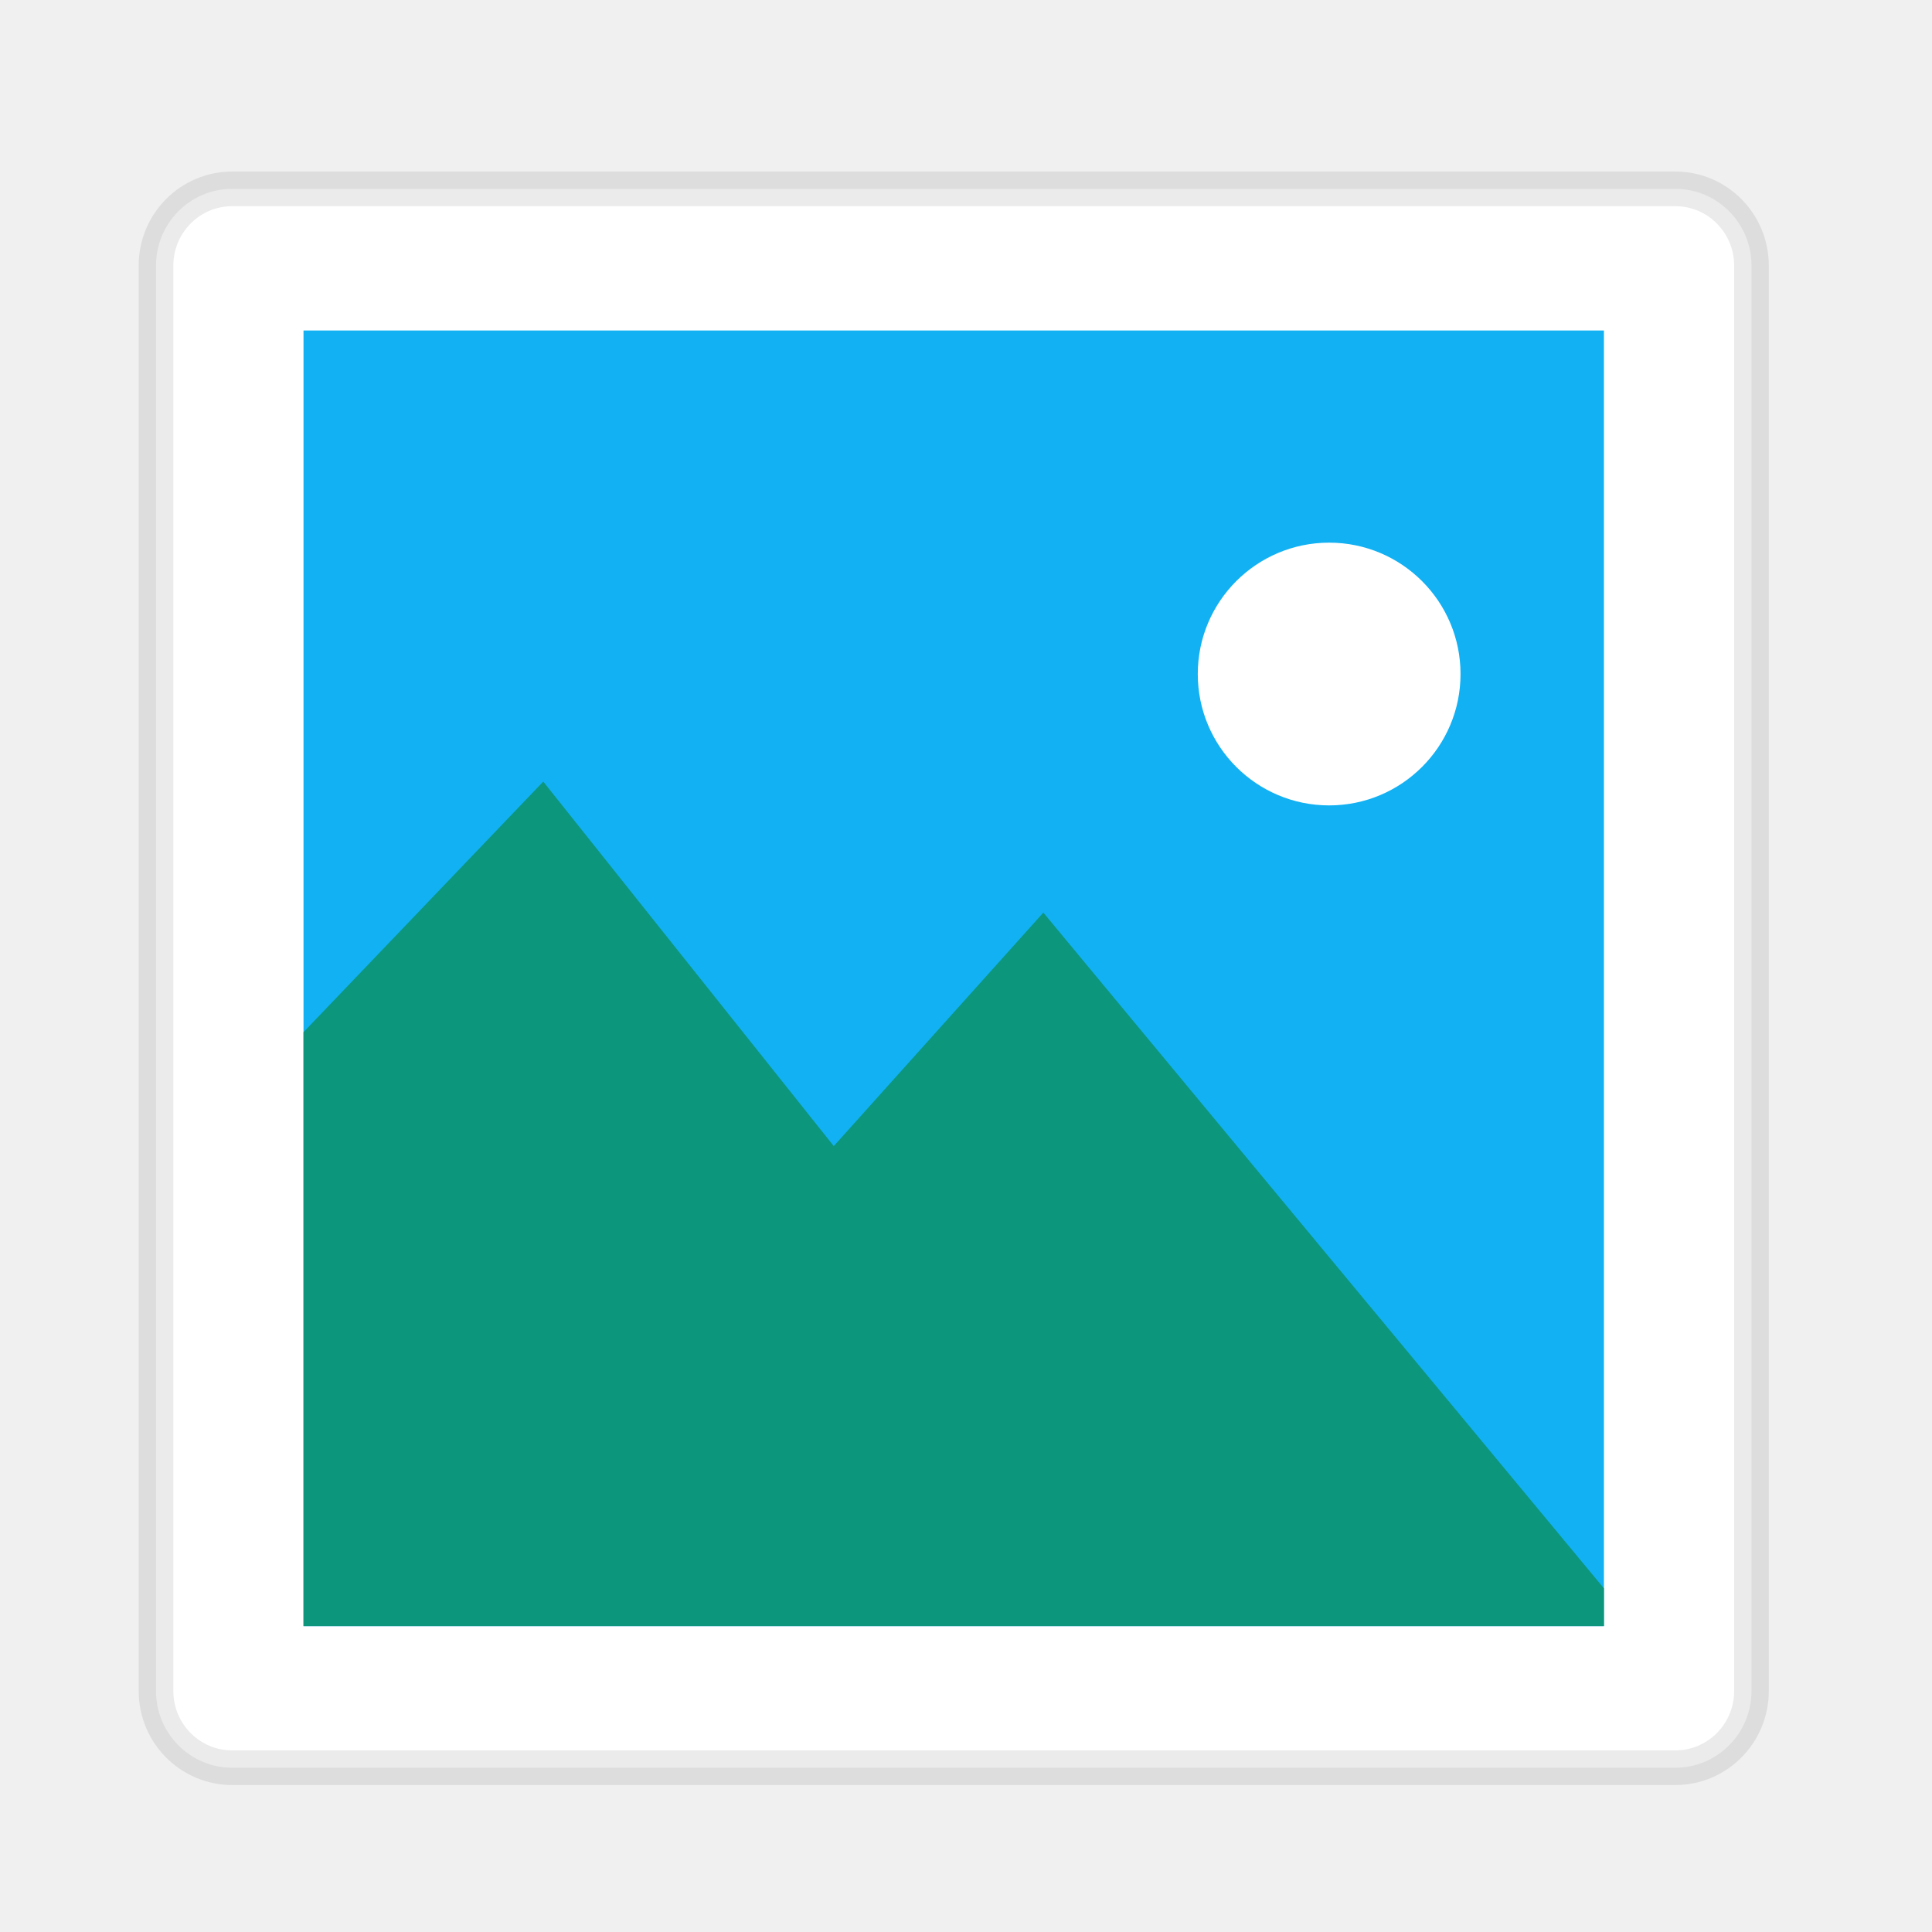
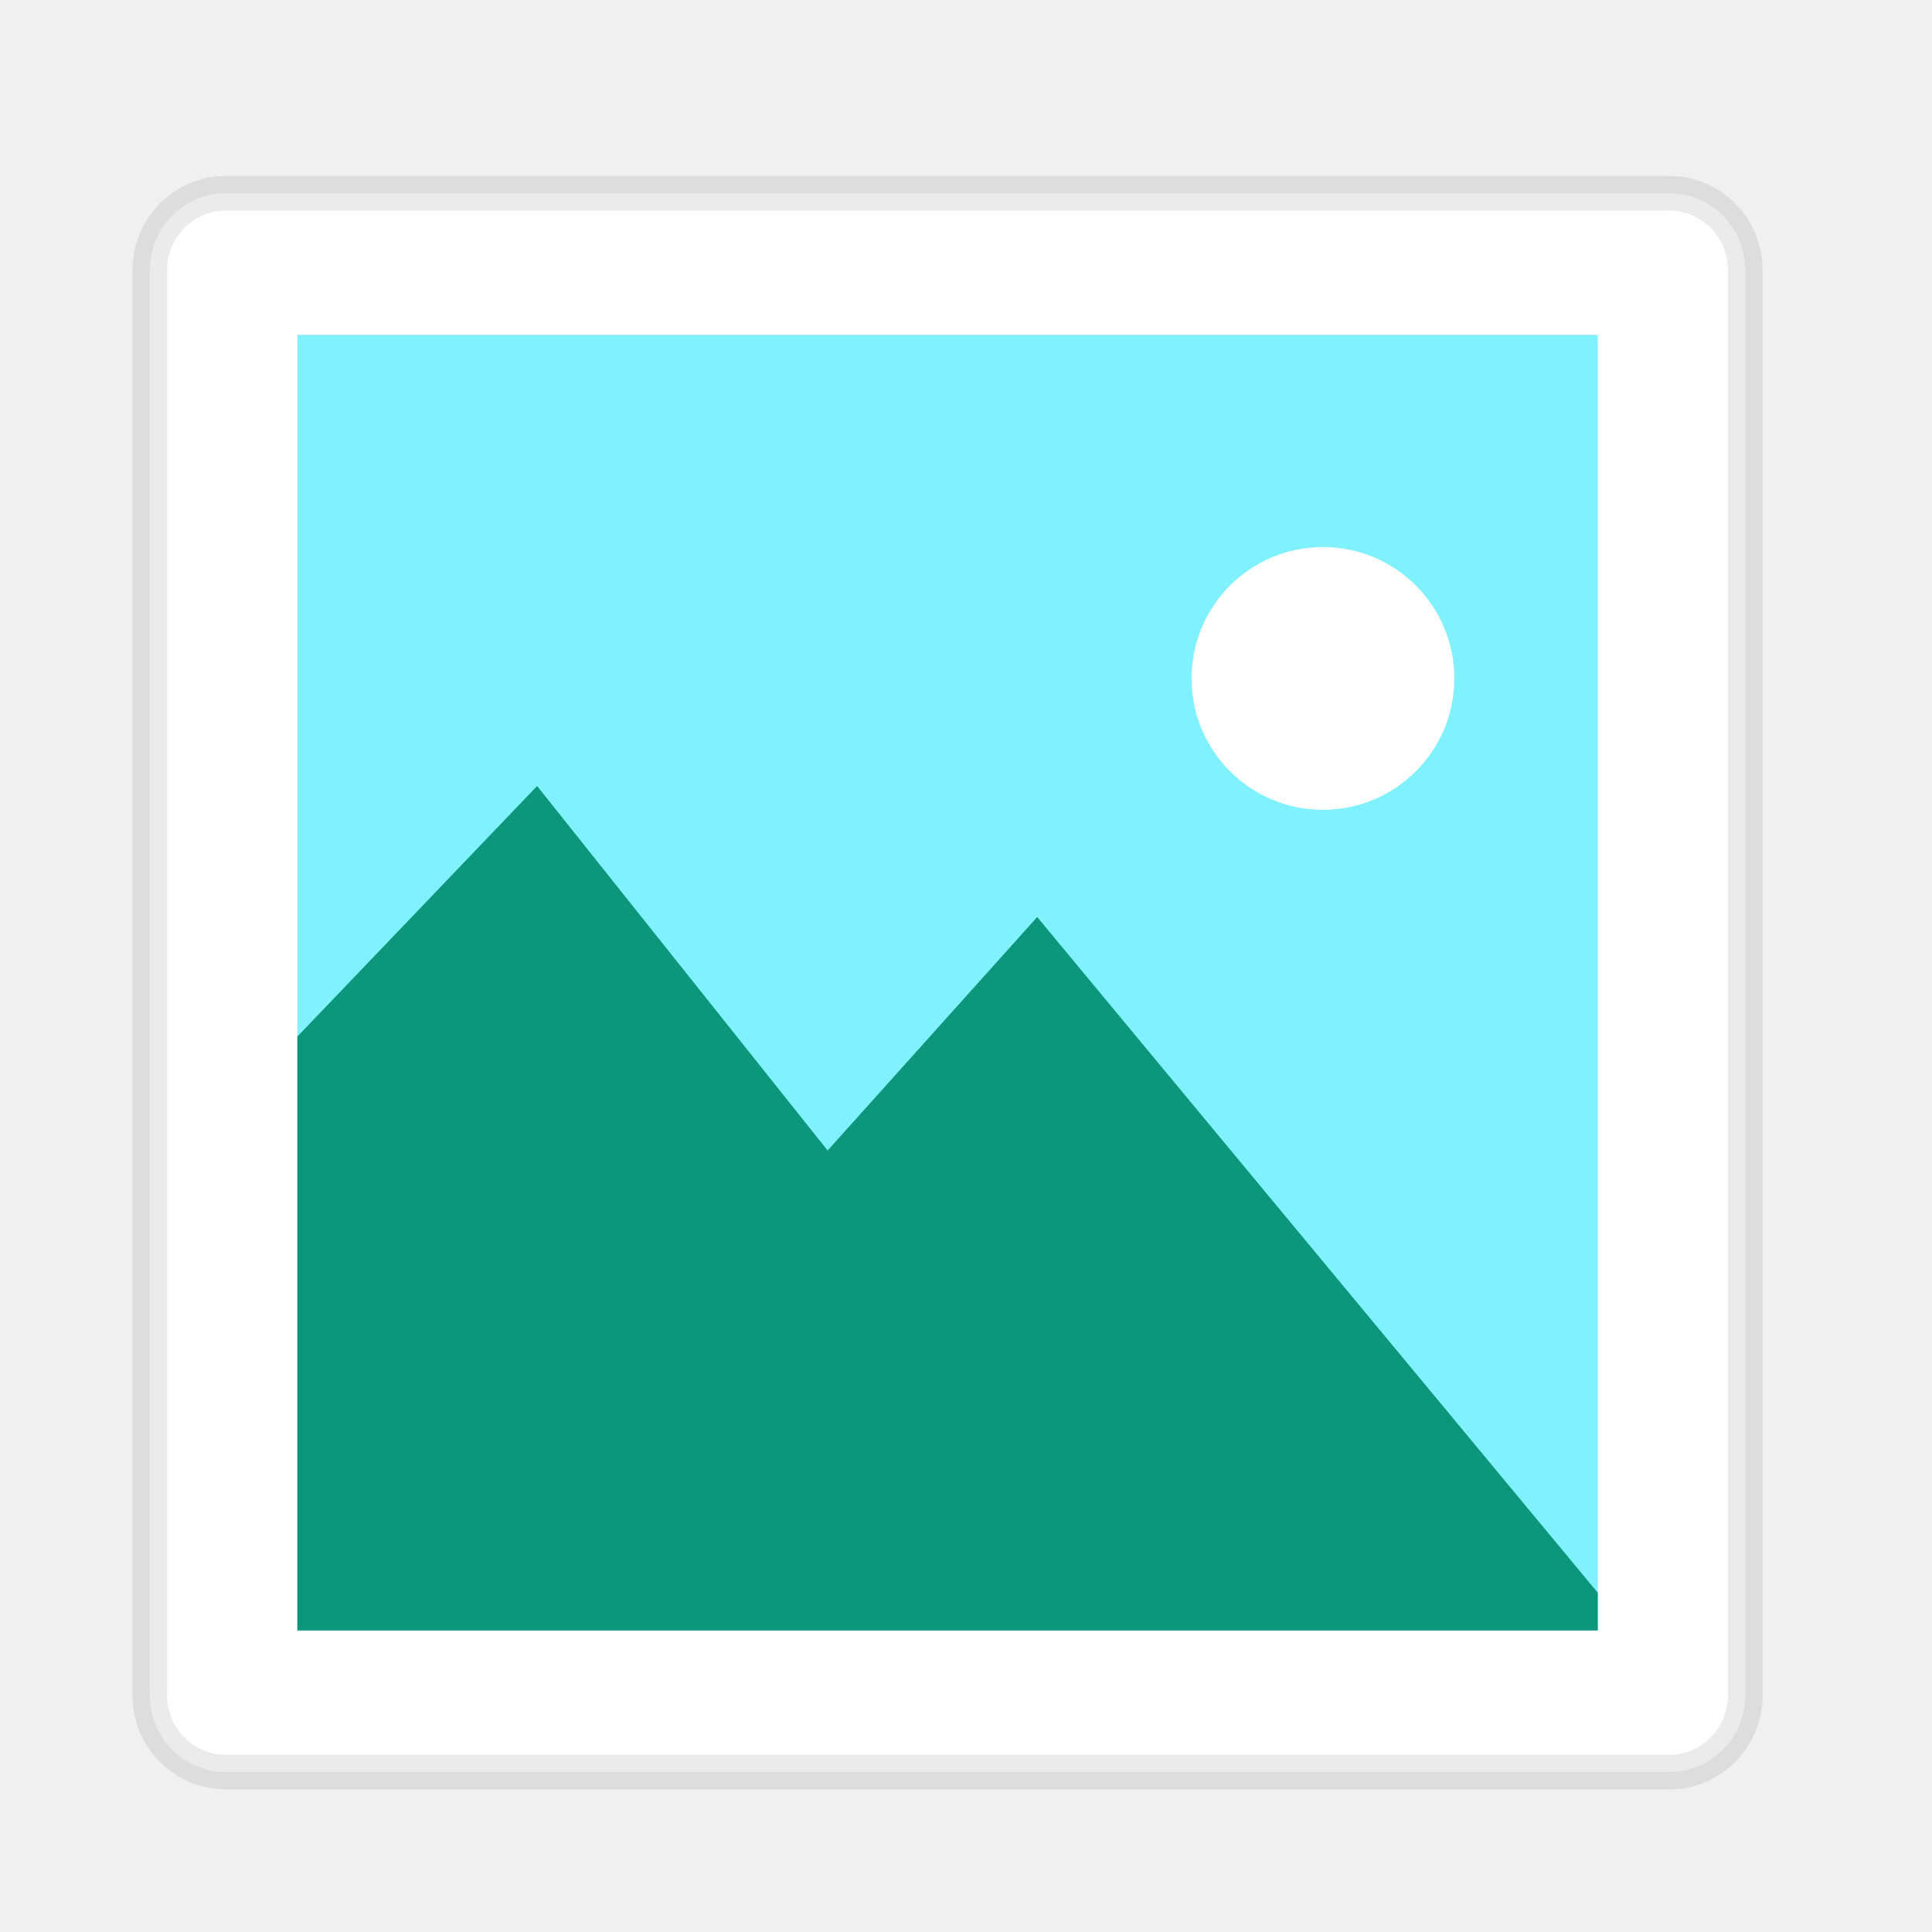
- <svg xmlns="http://www.w3.org/2000/svg" width="32" height="32" id="svg2" version="1.1">
-   <defs id="defs4">
-     <linearGradient id="a" y1="17" x1="47" y2="24" gradientUnits="userSpaceOnUse" x2="54" gradientTransform="translate(360.57 510.8)">
-       <stop stop-color="#060606" id="stop7" />
-       <stop offset="1" stop-opacity="0" id="stop9" />
-     </linearGradient>
-     <linearGradient id="b" y1="392.36" y2="320.48" gradientUnits="userSpaceOnUse" x2="0" gradientTransform="matrix(.5 0 0 .42294 378.57 378.93)">
-       <stop stop-color="#ffffff" stop-opacity="0" id="stop12" />
-       <stop offset="1" stop-color="#ffffff" stop-opacity=".2" id="stop14" />
-     </linearGradient>
-     <path color-rendering="auto" color-interpolation-filters="linearRGB" shape-rendering="auto" image-rendering="auto" text-rendering="auto" id="c" color-interpolation="sRGB" color="#000000" d="m386.57 545.8v-25h21l7 7v18h-7z" />
+ <svg xmlns="http://www.w3.org/2000/svg" xmlns:xlink="http://www.w3.org/1999/xlink" width="32" version="1.1" height="32" viewBox="0 0 32 32" id="svg2">
+   <defs id="defs5455">
+     <linearGradient id="a" y1="32.998" x1="34.5" y2="11.998" gradientUnits="userSpaceOnUse" x2="11.786">
+       <stop stop-color="#dd1627" id="stop2" />
+       <stop offset="1" stop-color="#df3e52" id="stop4" />
+     </linearGradient>
+     <linearGradient id="b" y1="10.38" x1="46.23" y2="35.663" x2="73.03" gradientUnits="userSpaceOnUse" gradientTransform="translate(-52)">
+       <stop stop-color="#f8bac0" stop-opacity=".731" id="stop7" />
+       <stop offset="1" stop-color="#f8bac0" stop-opacity="0" id="stop9" />
+     </linearGradient>
+     <path id="c" d="m.735 43.06l23.265-42.35 23.09 42.31c0 0-2.212-.155-5.272-.291-2.851-.127-1.794.114-8.278-1.089-4.911-.91-8.522-2.865-15.253-2.727-7.453.153-17.549 4.149-17.549 4.149" />
+     <linearGradient id="linearGradient4222">
+       <stop id="stop2-35" style="stop-color:#0166d0;stop-opacity:1" offset="0" />
+       <stop id="stop4-62" style="stop-color:#51a6ff;stop-opacity:1" offset="1" />
+     </linearGradient>
+     <linearGradient id="linearGradient4198">
+       <stop id="stop7-9" offset="0" style="stop-color:#208dff;stop-opacity:1" />
+       <stop id="stop9-1" offset="1" style="stop-color:#51a6ff;stop-opacity:1" />
+     </linearGradient>
+     <linearGradient gradientTransform="matrix(0.7813559,0,0,0.7813559,-346.9312,-382.9337)" gradientUnits="userSpaceOnUse" y2="519.798" x2="402.571" y1="543.798" x1="402.571" id="linearGradient4204" xlink:href="#linearGradient4222" />
+     <linearGradient gradientTransform="matrix(0.7813559,0,0,0.7813559,-346.9312,-382.9337)" gradientUnits="userSpaceOnUse" y2="519.798" x2="414.571" y1="543.798" x1="414.571" id="linearGradient4212" xlink:href="#linearGradient4198" />
+     <linearGradient gradientTransform="matrix(1,0,0,0.9992445,384.5714,499.8244)" gradientUnits="userSpaceOnUse" y2="4" x2="24" y1="35" x1="24" id="linearGradient4220" xlink:href="#linearGradient4198" />
+     <linearGradient gradientUnits="userSpaceOnUse" y2="38" x2="29" y1="21" x1="12" id="linearGradient4244" xlink:href="#linearGradient4227" />
+     <linearGradient id="linearGradient4227">
+       <stop id="stop16" style="stop-color:#292c2f;stop-opacity:1" offset="0" />
+       <stop id="stop18" style="stop-color:#000000;stop-opacity:0;" offset="1" />
+     </linearGradient>
+     <linearGradient id="linearGradient4532">
+       <stop id="stop4528" offset="0" style="stop-color:#000000;stop-opacity:1;" />
+       <stop id="stop4530" offset="1" style="stop-color:#000000;stop-opacity:0;" />
+     </linearGradient>
+     <linearGradient id="linearGradient4454">
+       <stop style="stop-color:#d21e1e;stop-opacity:1" offset="0" id="stop7-36" />
+       <stop style="stop-color:#e05e4c;stop-opacity:1" offset="1" id="stop9-75" />
+     </linearGradient>
+     <linearGradient xlink:href="#linearGradient4454" id="linearGradient4213" x1="403.421" y1="544.092" x2="391.89" y2="525.725" gradientUnits="userSpaceOnUse" gradientTransform="translate(-384.57,-499.8)" />
+     <linearGradient id="linearGradient4472">
+       <stop style="stop-color:#ffa92d;stop-opacity:1" offset="0" id="stop13" />
+       <stop style="stop-color:#ffc169;stop-opacity:1" offset="1" id="stop15" />
+     </linearGradient>
+     <linearGradient xlink:href="#linearGradient4472" id="linearGradient4235" x1="401.296" y1="523.203" x2="391.154" y2="505.319" gradientUnits="userSpaceOnUse" gradientTransform="translate(-384.57,-499.8)" />
+     <linearGradient id="linearGradient4422-8">
+       <stop style="stop-color:#377d50;stop-opacity:1" offset="0" id="stop19" />
+       <stop style="stop-color:#54d883;stop-opacity:1" offset="1" id="stop21" />
+     </linearGradient>
+     <linearGradient xlink:href="#linearGradient4422-8" id="linearGradient4257" x1="424.602" y1="523.798" x2="413.779" y2="503.798" gradientUnits="userSpaceOnUse" gradientTransform="translate(-384.57,-499.8)" />
+     <linearGradient id="linearGradient4438">
+       <stop style="stop-color:#375a7d;stop-opacity:1" offset="0" id="stop25" />
+       <stop style="stop-color:#54a3d8;stop-opacity:1" offset="1" id="stop27" />
+     </linearGradient>
+     <linearGradient xlink:href="#linearGradient4438" id="linearGradient4279" x1="420.884" y1="543.488" x2="412.118" y2="525.748" gradientUnits="userSpaceOnUse" gradientTransform="translate(-384.57,-499.8)" />
+     <linearGradient xlink:href="#linearGradient4532" id="linearGradient4220-3" x1="4" y1="4" x2="44" y2="44" gradientUnits="userSpaceOnUse" gradientTransform="translate(0.00142264,-0.00198746)" />
+     <linearGradient gradientUnits="userSpaceOnUse" x2="4" y2="44" x1="24" y1="4" id="a-2">
+       <stop id="stop2-367" stop-color="#197cf1" />
+       <stop id="stop4-5" stop-color="#20bcfa" offset="1" />
+     </linearGradient>
+     <linearGradient gradientUnits="userSpaceOnUse" x2="24" y2="4" x1="44" y1="44" id="b-7">
+       <stop id="stop7-3" stop-color="#c61423" />
+       <stop id="stop9-56" stop-color="#dc2b41" offset="1" />
+     </linearGradient>
+     <linearGradient gradientUnits="userSpaceOnUse" x2="4" x1="44" id="c-0">
+       <stop id="stop12" stop-color="#42a603" />
+       <stop id="stop14" stop-color="#78da06" offset="1" />
+     </linearGradient>
+     <linearGradient x2="416.57" gradientUnits="userSpaceOnUse" x1="400.57" y2="538.8" y1="522.8" id="d">
+       <stop id="stop17" stop-color="#292c2f" />
+       <stop id="stop19-29" stop-opacity="0" offset="1" />
+     </linearGradient>
+     <linearGradient id="b-3" y1="522.99" x1="430.51" y2="523.86" gradientUnits="userSpaceOnUse" x2="378.58" gradientTransform="matrix(.70711.70711-.70711.70711 105.4-635.69)">
+       <stop stop-color="#fcfcfc" id="stop7-67" />
+       <stop offset="1" stop-color="#e9eaeb" id="stop9-53" />
+     </linearGradient>
+     <linearGradient id="c-5" y1="19.869" x1="-28.649" y2="49.804" gradientUnits="userSpaceOnUse" x2="3.614" gradientTransform="translate(45.719-.92)">
+       <stop id="stop12-6" />
+       <stop offset="1" stop-opacity="0" id="stop14-2" />
+     </linearGradient>
+     <linearGradient id="d-9" y1="522.18" x1="388.34" y2="523.7" gradientUnits="userSpaceOnUse" x2="402.03" gradientTransform="matrix(.70711.70711-.70711.70711 105.48-635.28)">
+       <stop stop-color="#ffffff" id="stop17-1" />
+       <stop offset="1" stop-color="#eff0f1" id="stop19-2" />
+     </linearGradient>
+     <linearGradient id="e" y1="527.21" x1="422.48" y2="527.34" gradientUnits="userSpaceOnUse" x2="425.86" gradientTransform="matrix(.70711.70711-.70711.70711 105.48-635.28)">
+       <stop stop-color="#f9f9f9" id="stop22" />
+       <stop offset="1" stop-color="#f6f6f6" id="stop24" />
+     </linearGradient>
+     <linearGradient id="f" y1="8.627" x1="9.642" y2="24.326" x2="23.912" gradientUnits="userSpaceOnUse">
+       <stop stop-color="#491309" id="stop27-1" />
+       <stop offset="1" stop-color="#b6642d" id="stop29" />
+     </linearGradient>
+     <linearGradient id="h" y1="33.922" x1="32.641" y2="34.953" x2="33.609" gradientUnits="userSpaceOnUse">
+       <stop stop-color="#cfcfcf" id="stop37" />
+       <stop offset="1" stop-color="#ededed" stop-opacity="0" id="stop39" />
+     </linearGradient>
+     <linearGradient id="o" y1="522.24" x1="385.61" y2="523.27" gradientUnits="userSpaceOnUse" x2="409.82" gradientTransform="matrix(.70711.70711-.70711.70711 105.48-635.28)">
+       <stop stop-color="#ffffff" id="stop62" />
+       <stop offset="1" stop-color="#dfe1e3" id="stop64" />
+     </linearGradient>
+     <path id="p" color="#000000" d="M25 15A9 9 0 1 1 7 15 9 9 0 1 1 25 15" />
+     <linearGradient gradientUnits="userSpaceOnUse" y2="503.67" x2="408.632" y1="543.773" x1="408.571" id="linearGradient4415" xlink:href="#linearGradient4299" />
+     <linearGradient id="linearGradient4227-5">
+       <stop id="stop8" style="stop-color:#2e3436;stop-opacity:1" offset="0" />
+       <stop id="stop10" style="stop-color:#555753;stop-opacity:1" offset="1" />
+     </linearGradient>
+     <linearGradient gradientTransform="matrix(0.9648179,0,0,0.9648179,14.37438,18.4283)" gradientUnits="userSpaceOnUse" y2="512.397" x2="408.571" y1="535.199" x1="408.571" id="linearGradient4437" xlink:href="#linearGradient4227-5" />
+     <linearGradient id="linearGradient4299">
+       <stop id="stop14-3" style="stop-color:#1064d3;stop-opacity:1" offset="0" />
+       <stop id="stop16-6" style="stop-color:#14c6fd;stop-opacity:1" offset="1" />
+     </linearGradient>
+     <linearGradient gradientUnits="userSpaceOnUse" y2="42.953" x2="42.946" y1="9.083" x1="9.077" id="linearGradient4392" xlink:href="#linearGradient4532" />
+     <linearGradient id="linearGradient4258">
+       <stop style="stop-color:#000019;stop-opacity:1" offset="0" id="stop2-36" />
+       <stop style="stop-color:#000019;stop-opacity:0.291" offset="1" id="stop4-7" />
+     </linearGradient>
+     <linearGradient id="linearGradient4223">
+       <stop style="stop-color:#c6cdd1;stop-opacity:1" offset="0" id="stop7-6" />
+       <stop style="stop-color:#e0e5e7;stop-opacity:1" offset="1" id="stop9-7" />
+     </linearGradient>
+     <linearGradient id="linearGradient4217">
+       <stop offset="0" style="stop-color:#1f93b9;stop-opacity:1" id="stop12-5" />
+       <stop offset="1" style="stop-color:#1a5c9b;stop-opacity:1" id="stop14-5" />
+     </linearGradient>
+     <linearGradient id="linearGradient4191">
+       <stop style="stop-color:#dc2b41;stop-opacity:1" offset="0" id="stop17-3" />
+       <stop style="stop-color:#c61423;stop-opacity:1" offset="1" id="stop19-5" />
+     </linearGradient>
+     <linearGradient xlink:href="#linearGradient4217" id="linearGradient4197" x1="24" y1="7" x2="24" y2="29" gradientUnits="userSpaceOnUse" gradientTransform="translate(-50.19933,-1.150547)" />
+     <linearGradient xlink:href="#linearGradient4191" id="linearGradient4207" x1="24" y1="30" x2="24" y2="41" gradientUnits="userSpaceOnUse" gradientTransform="translate(-50.19933,0.8494534)" />
+     <linearGradient xlink:href="#linearGradient4191" id="linearGradient4215" x1="11" y1="30" x2="11" y2="41" gradientUnits="userSpaceOnUse" gradientTransform="translate(-51.19933,0.8494534)" />
+     <linearGradient xlink:href="#linearGradient4223" id="linearGradient4229" x1="29" y1="44" x2="29" y2="4" gradientUnits="userSpaceOnUse" gradientTransform="translate(-51.19933,-1.150547)" />
+     <radialGradient xlink:href="#linearGradient4258" id="radialGradient4264" cx="24" cy="24" fx="24" fy="24" r="19" gradientUnits="userSpaceOnUse" gradientTransform="translate(-51.19933,-1.150547)" />
+     <path d="m.735 43.06l23.265-42.35 23.09 42.31c0 0-2.212-.155-5.272-.291-2.851-.127-1.794.114-8.278-1.089-4.911-.91-8.522-2.865-15.253-2.727-7.453.153-17.549 4.149-17.549 4.149" id="c-2" />
+     <path d="m.735 43.06l23.265-42.35 23.09 42.31c0 0-2.212-.155-5.272-.291-2.851-.127-1.794.114-8.278-1.089-4.911-.91-8.522-2.865-15.253-2.727-7.453.153-17.549 4.149-17.549 4.149" id="c-29" />
+     <linearGradient xlink:href="#linearGradient4222" id="linearGradient4388" x1="402.571" y1="543.798" x2="402.571" y2="519.798" gradientUnits="userSpaceOnUse" gradientTransform="matrix(0.7813559,0,0,0.7813559,-346.9312,-382.9337)" />
+     <linearGradient xlink:href="#linearGradient4198" id="linearGradient4390" x1="414.571" y1="543.798" x2="414.571" y2="519.798" gradientUnits="userSpaceOnUse" gradientTransform="matrix(0.7813559,0,0,0.7813559,-346.9312,-382.9337)" />
+     <linearGradient xlink:href="#linearGradient4198" id="linearGradient4393" x1="24" y1="35" x2="24" y2="4" gradientUnits="userSpaceOnUse" gradientTransform="matrix(1,0,0,0.9992445,384.5714,499.8244)" />
+     <linearGradient gradientTransform="translate(-384.57,-499.8)" gradientUnits="userSpaceOnUse" y2="525.725" x2="391.89" y1="544.092" x1="403.421" id="linearGradient4395" xlink:href="#linearGradient4454" />
+     <linearGradient gradientTransform="translate(-384.57,-499.8)" gradientUnits="userSpaceOnUse" y2="505.319" x2="391.154" y1="523.203" x1="401.296" id="linearGradient4397" xlink:href="#linearGradient4472" />
+     <linearGradient gradientTransform="translate(-384.57,-499.8)" gradientUnits="userSpaceOnUse" y2="503.798" x2="413.779" y1="523.798" x1="424.602" id="linearGradient4399" xlink:href="#linearGradient4422-8" />
+     <linearGradient gradientTransform="translate(-384.57,-499.8)" gradientUnits="userSpaceOnUse" y2="525.748" x2="412.118" y1="543.488" x1="420.884" id="linearGradient4401" xlink:href="#linearGradient4438" />
+     <linearGradient gradientTransform="translate(0.00142264,-0.00198746)" gradientUnits="userSpaceOnUse" y2="44" x2="44" y1="4" x1="4" id="linearGradient4403" xlink:href="#linearGradient4532" />
+     <linearGradient id="c-0-5" x1="44" x2="4" gradientUnits="userSpaceOnUse">
+       <stop stop-color="#42a603" id="stop12-9" />
+       <stop offset="1" stop-color="#78da06" id="stop14-22" />
+     </linearGradient>
+     <path d="M25 15A9 9 0 1 1 7 15 9 9 0 1 1 25 15" color="#000000" id="p-0" />
+     <linearGradient xlink:href="#linearGradient4227-5" id="linearGradient4409" x1="408.571" y1="535.199" x2="408.571" y2="512.397" gradientUnits="userSpaceOnUse" gradientTransform="matrix(0.9648179,0,0,0.9648179,14.37438,18.4283)" />
+     <linearGradient xlink:href="#linearGradient4532" id="linearGradient4411" x1="9.077" y1="9.083" x2="42.946" y2="42.953" gradientUnits="userSpaceOnUse" />
+     <linearGradient gradientTransform="translate(-50.19933,-1.150547)" gradientUnits="userSpaceOnUse" y2="29" x2="24" y1="7" x1="24" id="linearGradient4413" xlink:href="#linearGradient4217" />
+     <linearGradient gradientTransform="translate(-50.19933,0.8494534)" gradientUnits="userSpaceOnUse" y2="41" x2="24" y1="30" x1="24" id="linearGradient4416" xlink:href="#linearGradient4191" />
+     <linearGradient gradientTransform="translate(-51.19933,0.8494534)" gradientUnits="userSpaceOnUse" y2="41" x2="11" y1="30" x1="11" id="linearGradient4418" xlink:href="#linearGradient4191" />
+     <linearGradient gradientTransform="translate(-51.19933,-1.150547)" gradientUnits="userSpaceOnUse" y2="4" x2="29" y1="44" x1="29" id="linearGradient4420" xlink:href="#linearGradient4223" />
+     <radialGradient gradientTransform="translate(-51.19933,-1.150547)" gradientUnits="userSpaceOnUse" r="19" fy="24" fx="24" cy="24" cx="24" id="radialGradient4264-4" xlink:href="#linearGradient4258" />
+     <path id="c-2-7" d="m.735 43.06l23.265-42.35 23.09 42.31c0 0-2.212-.155-5.272-.291-2.851-.127-1.794.114-8.278-1.089-4.911-.91-8.522-2.865-15.253-2.727-7.453.153-17.549 4.149-17.549 4.149" />
+     <path d="m.735 43.06l23.265-42.35 23.09 42.31c0 0-2.212-.155-5.272-.291-2.851-.127-1.794.114-8.278-1.089-4.911-.91-8.522-2.865-15.253-2.727-7.453.153-17.549 4.149-17.549 4.149" id="c-2912" />
+     <linearGradient xlink:href="#linearGradient4222" id="linearGradient4514" x1="402.571" y1="543.798" x2="402.571" y2="519.798" gradientUnits="userSpaceOnUse" gradientTransform="matrix(0.7813559,0,0,0.7813559,-346.9312,-382.9337)" />
+     <linearGradient xlink:href="#linearGradient4198" id="linearGradient4516" x1="414.571" y1="543.798" x2="414.571" y2="519.798" gradientUnits="userSpaceOnUse" gradientTransform="matrix(0.7813559,0,0,0.7813559,-346.9312,-382.9337)" />
+     <linearGradient xlink:href="#linearGradient4198" id="linearGradient4518" x1="24" y1="35" x2="24" y2="4" gradientUnits="userSpaceOnUse" gradientTransform="matrix(1,0,0,0.9992445,384.5714,499.8244)" />
+     <linearGradient gradientTransform="translate(-384.57,-499.8)" gradientUnits="userSpaceOnUse" y2="525.725" x2="391.89" y1="544.092" x1="403.421" id="linearGradient4520" xlink:href="#linearGradient4454" />
+     <linearGradient gradientTransform="translate(-384.57,-499.8)" gradientUnits="userSpaceOnUse" y2="505.319" x2="391.154" y1="523.203" x1="401.296" id="linearGradient4522" xlink:href="#linearGradient4472" />
+     <linearGradient gradientTransform="translate(-384.57,-499.8)" gradientUnits="userSpaceOnUse" y2="503.798" x2="413.779" y1="523.798" x1="424.602" id="linearGradient4524" xlink:href="#linearGradient4422-8" />
+     <linearGradient gradientTransform="translate(-384.57,-499.8)" gradientUnits="userSpaceOnUse" y2="525.748" x2="412.118" y1="543.488" x1="420.884" id="linearGradient4526" xlink:href="#linearGradient4438" />
+     <linearGradient gradientTransform="translate(0.00142264,-0.00198746)" gradientUnits="userSpaceOnUse" y2="44" x2="44" y1="4" x1="4" id="linearGradient4528" xlink:href="#linearGradient4532" />
+     <linearGradient id="c-0-8" x1="44" x2="4" gradientUnits="userSpaceOnUse">
+       <stop stop-color="#42a603" id="stop12-97" />
+       <stop offset="1" stop-color="#78da06" id="stop14-36" />
+     </linearGradient>
+     <path d="M25 15A9 9 0 1 1 7 15 9 9 0 1 1 25 15" color="#000000" id="p-32" />
+     <linearGradient xlink:href="#linearGradient4227-5" id="linearGradient4534" x1="408.571" y1="535.199" x2="408.571" y2="512.397" gradientUnits="userSpaceOnUse" gradientTransform="matrix(0.9648179,0,0,0.9648179,14.37438,18.4283)" />
+     <linearGradient xlink:href="#linearGradient4532" id="linearGradient4536" x1="9.077" y1="9.083" x2="42.946" y2="42.953" gradientUnits="userSpaceOnUse" />
+     <linearGradient gradientTransform="translate(-50.19933,-1.150547)" gradientUnits="userSpaceOnUse" y2="29" x2="24" y1="7" x1="24" id="linearGradient4538" xlink:href="#linearGradient4217" />
+     <linearGradient gradientTransform="translate(-50.19933,0.8494534)" gradientUnits="userSpaceOnUse" y2="41" x2="24" y1="30" x1="24" id="linearGradient4540" xlink:href="#linearGradient4191" />
+     <linearGradient gradientTransform="translate(-51.19933,0.8494534)" gradientUnits="userSpaceOnUse" y2="41" x2="11" y1="30" x1="11" id="linearGradient4542" xlink:href="#linearGradient4191" />
+     <linearGradient gradientTransform="translate(-51.19933,-1.150547)" gradientUnits="userSpaceOnUse" y2="4" x2="29" y1="44" x1="29" id="linearGradient4544" xlink:href="#linearGradient4223" />
+     <radialGradient gradientTransform="translate(-51.19933,-1.150547)" gradientUnits="userSpaceOnUse" r="19" fy="24" fx="24" cy="24" cx="24" id="radialGradient4264-74" xlink:href="#linearGradient4258" />
+     <path id="c-2-5" d="m.735 43.06l23.265-42.35 23.09 42.31c0 0-2.212-.155-5.272-.291-2.851-.127-1.794.114-8.278-1.089-4.911-.91-8.522-2.865-15.253-2.727-7.453.153-17.549 4.149-17.549 4.149" />
+     <path id="c-291" d="m.735 43.06l23.265-42.35 23.09 42.31c0 0-2.212-.155-5.272-.291-2.851-.127-1.794.114-8.278-1.089-4.911-.91-8.522-2.865-15.253-2.727-7.453.153-17.549 4.149-17.549 4.149" />
+     <linearGradient gradientTransform="matrix(0.7813559,0,0,0.7813559,-346.9312,-382.9337)" gradientUnits="userSpaceOnUse" y2="519.798" x2="402.571" y1="543.798" x1="402.571" id="linearGradient4429" xlink:href="#linearGradient4222" />
+     <linearGradient gradientTransform="matrix(0.7813559,0,0,0.7813559,-346.9312,-382.9337)" gradientUnits="userSpaceOnUse" y2="519.798" x2="414.571" y1="543.798" x1="414.571" id="linearGradient4431" xlink:href="#linearGradient4198" />
+     <linearGradient gradientTransform="matrix(1,0,0,0.9992445,384.5714,499.8244)" gradientUnits="userSpaceOnUse" y2="4" x2="24" y1="35" x1="24" id="linearGradient4433" xlink:href="#linearGradient4198" />
+     <linearGradient xlink:href="#linearGradient4454" id="linearGradient4435" x1="403.421" y1="544.092" x2="391.89" y2="525.725" gradientUnits="userSpaceOnUse" gradientTransform="translate(-384.57,-499.8)" />
+     <linearGradient xlink:href="#linearGradient4472" id="linearGradient4439" x1="401.296" y1="523.203" x2="391.154" y2="505.319" gradientUnits="userSpaceOnUse" gradientTransform="translate(-384.57,-499.8)" />
+     <linearGradient xlink:href="#linearGradient4422-8" id="linearGradient4441" x1="424.602" y1="523.798" x2="413.779" y2="503.798" gradientUnits="userSpaceOnUse" gradientTransform="translate(-384.57,-499.8)" />
+     <linearGradient xlink:href="#linearGradient4438" id="linearGradient4443" x1="420.884" y1="543.488" x2="412.118" y2="525.748" gradientUnits="userSpaceOnUse" gradientTransform="translate(-384.57,-499.8)" />
+     <linearGradient xlink:href="#linearGradient4532" id="linearGradient4445" x1="4" y1="4" x2="44" y2="44" gradientUnits="userSpaceOnUse" gradientTransform="translate(0.00142264,-0.00198746)" />
+     <linearGradient gradientUnits="userSpaceOnUse" x2="4" x1="44" id="c-0-9">
+       <stop id="stop12-2" stop-color="#42a603" />
+       <stop id="stop14-28" stop-color="#78da06" offset="1" />
+     </linearGradient>
+     <path id="p-3" color="#000000" d="M25 15A9 9 0 1 1 7 15 9 9 0 1 1 25 15" />
+     <linearGradient gradientTransform="matrix(0.9648179,0,0,0.9648179,14.37438,18.4283)" gradientUnits="userSpaceOnUse" y2="512.397" x2="408.571" y1="535.199" x1="408.571" id="linearGradient4451" xlink:href="#linearGradient4227-5" />
+     <linearGradient gradientUnits="userSpaceOnUse" y2="42.953" x2="42.946" y1="9.083" x1="9.077" id="linearGradient4453" xlink:href="#linearGradient4532" />
+     <linearGradient xlink:href="#linearGradient4217" id="linearGradient4455" x1="24" y1="7" x2="24" y2="29" gradientUnits="userSpaceOnUse" gradientTransform="translate(-50.19933,-1.150547)" />
+     <linearGradient xlink:href="#linearGradient4191" id="linearGradient4457" x1="24" y1="30" x2="24" y2="41" gradientUnits="userSpaceOnUse" gradientTransform="translate(-50.19933,0.8494534)" />
+     <linearGradient xlink:href="#linearGradient4191" id="linearGradient4459" x1="11" y1="30" x2="11" y2="41" gradientUnits="userSpaceOnUse" gradientTransform="translate(-51.19933,0.8494534)" />
+     <linearGradient xlink:href="#linearGradient4223" id="linearGradient4461" x1="29" y1="44" x2="29" y2="4" gradientUnits="userSpaceOnUse" gradientTransform="translate(-51.19933,-1.150547)" />
+     <radialGradient xlink:href="#linearGradient4258" id="radialGradient4264-7" cx="24" cy="24" fx="24" fy="24" r="19" gradientUnits="userSpaceOnUse" gradientTransform="translate(-51.19933,-1.150547)" />
+     <path d="m.735 43.06l23.265-42.35 23.09 42.31c0 0-2.212-.155-5.272-.291-2.851-.127-1.794.114-8.278-1.089-4.911-.91-8.522-2.865-15.253-2.727-7.453.153-17.549 4.149-17.549 4.149" id="c-2-6" />
+     <path d="m.735 43.06l23.265-42.35 23.09 42.31c0 0-2.212-.155-5.272-.291-2.851-.127-1.794.114-8.278-1.089-4.911-.91-8.522-2.865-15.253-2.727-7.453.153-17.549 4.149-17.549 4.149" id="c-29-2" />
+     <linearGradient xlink:href="#linearGradient4222" id="linearGradient4408" x1="402.571" y1="543.798" x2="402.571" y2="519.798" gradientUnits="userSpaceOnUse" gradientTransform="matrix(0.7813559,0,0,0.7813559,-346.9312,-382.9337)" />
+     <linearGradient xlink:href="#linearGradient4198" id="linearGradient4410" x1="414.571" y1="543.798" x2="414.571" y2="519.798" gradientUnits="userSpaceOnUse" gradientTransform="matrix(0.7813559,0,0,0.7813559,-346.9312,-382.9337)" />
+     <linearGradient xlink:href="#linearGradient4198" id="linearGradient4412" x1="24" y1="35" x2="24" y2="4" gradientUnits="userSpaceOnUse" gradientTransform="matrix(1,0,0,0.9992445,384.5714,499.8244)" />
+     <linearGradient gradientTransform="translate(-384.57,-499.8)" gradientUnits="userSpaceOnUse" y2="525.725" x2="391.89" y1="544.092" x1="403.421" id="linearGradient4414" xlink:href="#linearGradient4454" />
+     <linearGradient gradientTransform="translate(-384.57,-499.8)" gradientUnits="userSpaceOnUse" y2="505.319" x2="391.154" y1="523.203" x1="401.296" id="linearGradient4416-5" xlink:href="#linearGradient4472" />
+     <linearGradient gradientTransform="translate(-384.57,-499.8)" gradientUnits="userSpaceOnUse" y2="503.798" x2="413.779" y1="523.798" x1="424.602" id="linearGradient4418-4" xlink:href="#linearGradient4422-8" />
+     <linearGradient gradientTransform="translate(-384.57,-499.8)" gradientUnits="userSpaceOnUse" y2="525.748" x2="412.118" y1="543.488" x1="420.884" id="linearGradient4420-7" xlink:href="#linearGradient4438" />
+     <linearGradient gradientTransform="translate(0.00142264,-0.00198746)" gradientUnits="userSpaceOnUse" y2="44" x2="44" y1="4" x1="4" id="linearGradient4422" xlink:href="#linearGradient4532" />
+     <linearGradient id="c-0-5-4" x1="44" x2="4" gradientUnits="userSpaceOnUse">
+       <stop stop-color="#42a603" id="stop12-9-4" />
+       <stop offset="1" stop-color="#78da06" id="stop14-22-3" />
+     </linearGradient>
+     <path d="M25 15A9 9 0 1 1 7 15 9 9 0 1 1 25 15" color="#000000" id="p-0-0" />
+     <linearGradient xlink:href="#linearGradient4227-5" id="linearGradient4428" x1="408.571" y1="535.199" x2="408.571" y2="512.397" gradientUnits="userSpaceOnUse" gradientTransform="matrix(0.9648179,0,0,0.9648179,14.37438,18.4283)" />
+     <linearGradient xlink:href="#linearGradient4532" id="linearGradient4430" x1="9.077" y1="9.083" x2="42.946" y2="42.953" gradientUnits="userSpaceOnUse" />
+     <linearGradient gradientTransform="translate(-50.19933,-1.150547)" gradientUnits="userSpaceOnUse" y2="29" x2="24" y1="7" x1="24" id="linearGradient4432" xlink:href="#linearGradient4217" />
+     <linearGradient gradientTransform="translate(-50.19933,0.8494534)" gradientUnits="userSpaceOnUse" y2="41" x2="24" y1="30" x1="24" id="linearGradient4434" xlink:href="#linearGradient4191" />
+     <linearGradient gradientTransform="translate(-51.19933,0.8494534)" gradientUnits="userSpaceOnUse" y2="41" x2="11" y1="30" x1="11" id="linearGradient4436" xlink:href="#linearGradient4191" />
+     <linearGradient gradientTransform="translate(-51.19933,-1.150547)" gradientUnits="userSpaceOnUse" y2="4" x2="29" y1="44" x1="29" id="linearGradient4486" xlink:href="#linearGradient4223" />
+     <radialGradient gradientTransform="translate(-51.19933,-1.150547)" gradientUnits="userSpaceOnUse" r="19" fy="24" fx="24" cy="24" cx="24" id="radialGradient4264-4-7" xlink:href="#linearGradient4258" />
+     <path id="c-2-7-8" d="m.735 43.06l23.265-42.35 23.09 42.31c0 0-2.212-.155-5.272-.291-2.851-.127-1.794.114-8.278-1.089-4.911-.91-8.522-2.865-15.253-2.727-7.453.153-17.549 4.149-17.549 4.149" />
+     <path d="m.735 43.06l23.265-42.35 23.09 42.31c0 0-2.212-.155-5.272-.291-2.851-.127-1.794.114-8.278-1.089-4.911-.91-8.522-2.865-15.253-2.727-7.453.153-17.549 4.149-17.549 4.149" id="c-3" />
+     <linearGradient xlink:href="#linearGradient4222" id="linearGradient4470" x1="402.571" y1="543.798" x2="402.571" y2="519.798" gradientUnits="userSpaceOnUse" gradientTransform="matrix(0.7813559,0,0,0.7813559,-346.9312,-382.9337)" />
+     <linearGradient xlink:href="#linearGradient4198" id="linearGradient4473" x1="414.571" y1="543.798" x2="414.571" y2="519.798" gradientUnits="userSpaceOnUse" gradientTransform="matrix(0.7813559,0,0,0.7813559,-346.9312,-382.9337)" />
+     <linearGradient xlink:href="#linearGradient4198" id="linearGradient4475" x1="24" y1="35" x2="24" y2="4" gradientUnits="userSpaceOnUse" gradientTransform="matrix(1,0,0,0.9992445,384.5714,499.8244)" />
+     <linearGradient gradientTransform="translate(-384.57,-499.8)" gradientUnits="userSpaceOnUse" y2="525.725" x2="391.89" y1="544.092" x1="403.421" id="linearGradient4477" xlink:href="#linearGradient4454" />
+     <linearGradient gradientTransform="translate(-384.57,-499.8)" gradientUnits="userSpaceOnUse" y2="505.319" x2="391.154" y1="523.203" x1="401.296" id="linearGradient4479" xlink:href="#linearGradient4472" />
+     <linearGradient gradientTransform="translate(-384.57,-499.8)" gradientUnits="userSpaceOnUse" y2="503.798" x2="413.779" y1="523.798" x1="424.602" id="linearGradient4481" xlink:href="#linearGradient4422-8" />
+     <linearGradient gradientTransform="translate(-384.57,-499.8)" gradientUnits="userSpaceOnUse" y2="525.748" x2="412.118" y1="543.488" x1="420.884" id="linearGradient4483" xlink:href="#linearGradient4438" />
+     <linearGradient gradientTransform="translate(0.00142264,-0.00198746)" gradientUnits="userSpaceOnUse" y2="44" x2="44" y1="4" x1="4" id="linearGradient4485" xlink:href="#linearGradient4532" />
+     <linearGradient id="c-0-2" x1="44" x2="4" gradientUnits="userSpaceOnUse">
+       <stop stop-color="#42a603" id="stop12-3" />
+       <stop offset="1" stop-color="#78da06" id="stop14-7" />
+     </linearGradient>
+     <path d="M25 15A9 9 0 1 1 7 15 9 9 0 1 1 25 15" color="#000000" id="p-7" />
+     <linearGradient xlink:href="#linearGradient4227-5" id="linearGradient4491" x1="408.571" y1="535.199" x2="408.571" y2="512.397" gradientUnits="userSpaceOnUse" gradientTransform="matrix(0.9648179,0,0,0.9648179,14.37438,18.4283)" />
+     <linearGradient xlink:href="#linearGradient4532" id="linearGradient4493" x1="9.077" y1="9.083" x2="42.946" y2="42.953" gradientUnits="userSpaceOnUse" />
+     <linearGradient gradientTransform="translate(-50.19933,-1.150547)" gradientUnits="userSpaceOnUse" y2="29" x2="24" y1="7" x1="24" id="linearGradient4495" xlink:href="#linearGradient4217" />
+     <linearGradient gradientTransform="translate(-50.19933,0.8494534)" gradientUnits="userSpaceOnUse" y2="41" x2="24" y1="30" x1="24" id="linearGradient4497" xlink:href="#linearGradient4191" />
+     <linearGradient gradientTransform="translate(-51.19933,0.8494534)" gradientUnits="userSpaceOnUse" y2="41" x2="11" y1="30" x1="11" id="linearGradient4499" xlink:href="#linearGradient4191" />
+     <linearGradient gradientTransform="translate(-51.19933,-1.150547)" gradientUnits="userSpaceOnUse" y2="4" x2="29" y1="44" x1="29" id="linearGradient4501" xlink:href="#linearGradient4223" />
+     <radialGradient gradientTransform="translate(-51.19933,-1.150547)" gradientUnits="userSpaceOnUse" r="19" fy="24" fx="24" cy="24" cx="24" id="radialGradient4264-6" xlink:href="#linearGradient4258" />
+     <path id="c-2-1" d="m.735 43.06l23.265-42.35 23.09 42.31c0 0-2.212-.155-5.272-.291-2.851-.127-1.794.114-8.278-1.089-4.911-.91-8.522-2.865-15.253-2.727-7.453.153-17.549 4.149-17.549 4.149" />
+     <linearGradient id="a-6" y1="17" x1="47" y2="24" gradientUnits="userSpaceOnUse" x2="54" gradientTransform="translate(360.57,510.8)">
+       <stop stop-color="#060606" id="stop7-7" />
+       <stop offset="1" stop-opacity="0" id="stop9-5" />
+     </linearGradient>
+     <linearGradient id="b-35" y1="392.36" y2="320.48" gradientUnits="userSpaceOnUse" x2="0" gradientTransform="matrix(0.5,0,0,0.42294,378.57,378.93)">
+       <stop stop-color="#ffffff" stop-opacity="0" id="stop12-62" />
+       <stop offset="1" stop-color="#ffffff" stop-opacity=".2" id="stop14-9" />
+     </linearGradient>
+     <path color-rendering="auto" color-interpolation-filters="linearRGB" shape-rendering="auto" image-rendering="auto" text-rendering="auto" id="c-1" color-interpolation="sRGB" color="#000000" d="m386.57 545.8v-25h21l7 7v18h-7z" />
+     <linearGradient gradientUnits="userSpaceOnUse" x2="0" y2="7" y1="57" id="a-7">
+       <stop id="stop7-5" stop-color="#22a7f0" />
+       <stop id="stop9-3" stop-color="#19b5fe" offset="1" />
+     </linearGradient>
+     <linearGradient id="a-3" y1="17" x1="40" y2="31" gradientUnits="userSpaceOnUse" x2="54" gradientTransform="translate(-56.30641,-14.27297)">
+       <stop stop-color="#060606" id="stop4160" />
+       <stop offset="1" stop-opacity="0" id="stop4162" />
+     </linearGradient>
+     <linearGradient id="b-5" y1="392.36" y2="320.48" gradientUnits="userSpaceOnUse" x2="0" gradientTransform="matrix(1,0,0,0.84587,11,536.63)">
+       <stop stop-color="#ffffff" stop-opacity="0" id="stop4165" />
+       <stop offset="1" stop-color="#ffffff" stop-opacity=".2" id="stop4167" />
+     </linearGradient>
+     <path color-rendering="auto" color-interpolation-filters="linearRGB" shape-rendering="auto" image-rendering="auto" text-rendering="auto" id="c-6" color-interpolation="sRGB" color="#000000" d="m49 870.36v-50h42l14 14v36h-14z" />
  </defs>
-   <rect ry="1.271" rx="1.262" y="3.128" x="2.584" height="26.151" width="26.426" id="rect4557" style="opacity:1;fill:#ffffff;fill-opacity:1;stroke:#000000;stroke-width:0.574;stroke-linecap:butt;stroke-linejoin:miter;stroke-miterlimit:4;stroke-dasharray:none;stroke-dashoffset:0;stroke-opacity:0.08" />
-   <rect y="5.474" x="5.027" height="21.46" width="21.539" id="rect4559" style="opacity:1;fill:#11b1f3;fill-opacity:1;stroke:none;stroke-width:0.698;stroke-linecap:butt;stroke-linejoin:miter;stroke-miterlimit:4;stroke-dasharray:none;stroke-dashoffset:0;stroke-opacity:1" />
-   <circle r="2.176" cy="11.164" cx="22.015" id="circle4561" style="opacity:1;fill:#ffffff;fill-opacity:1;stroke:none;stroke-width:0.698;stroke-linecap:butt;stroke-linejoin:miter;stroke-miterlimit:4;stroke-dasharray:none;stroke-dashoffset:0;stroke-opacity:1" />
-   <path id="path4563" d="m 8.998,12.946 -3.971,4.15 0,9.837 21.539,0 0,-0.625 -9.285,-11.192 -3.471,3.867 -4.812,-6.037 z" style="fill:#0c967c;fill-opacity:1;fill-rule:evenodd;stroke:none;stroke-width:1px;stroke-linecap:butt;stroke-linejoin:miter;stroke-opacity:1" />
+   <g id="layer1" transform="translate(-384.5714,-515.798)">
+     <g transform="matrix(0.2570621,0,0,0.2570621,390.6392,529.5268)" id="g4437-3-6">
+       <g transform="matrix(3.89011,0,0,3.89011,-1520.067,-2061.739)" id="layer1-8">
+         <rect style="opacity:1;fill:#ffffff;fill-opacity:1;stroke:#000000;stroke-width:0.574;stroke-linecap:butt;stroke-linejoin:miter;stroke-miterlimit:4;stroke-dasharray:none;stroke-dashoffset:0;stroke-opacity:0.08" id="rect4387-0" width="26.426" height="26.151" x="387.165" y="519.467" rx="1.262" ry="1.271" />
+         <rect style="opacity:1;fill:#80f2ff;fill-opacity:1;stroke:none;stroke-width:0.698;stroke-linecap:butt;stroke-linejoin:miter;stroke-miterlimit:4;stroke-dasharray:none;stroke-dashoffset:0;stroke-opacity:1" id="rect4389-6" width="21.539" height="21.46" x="389.609" y="521.812" />
+         <circle style="opacity:1;fill:#ffffff;fill-opacity:1;stroke:none;stroke-width:0.698;stroke-linecap:butt;stroke-linejoin:miter;stroke-miterlimit:4;stroke-dasharray:none;stroke-dashoffset:0;stroke-opacity:1" id="path4391-2" cx="406.596" cy="527.503" r="2.176" />
+         <path style="fill:#0c967c;fill-opacity:1;fill-rule:evenodd;stroke:none;stroke-width:1px;stroke-linecap:butt;stroke-linejoin:miter;stroke-opacity:1" d="m 393.58,529.285 -3.971,4.15 v 9.837 h 21.539 v -0.625 l -9.285,-11.192 -3.471,3.867 z" id="path4393-6" />
+       </g>
+     </g>
+   </g>
</svg>
